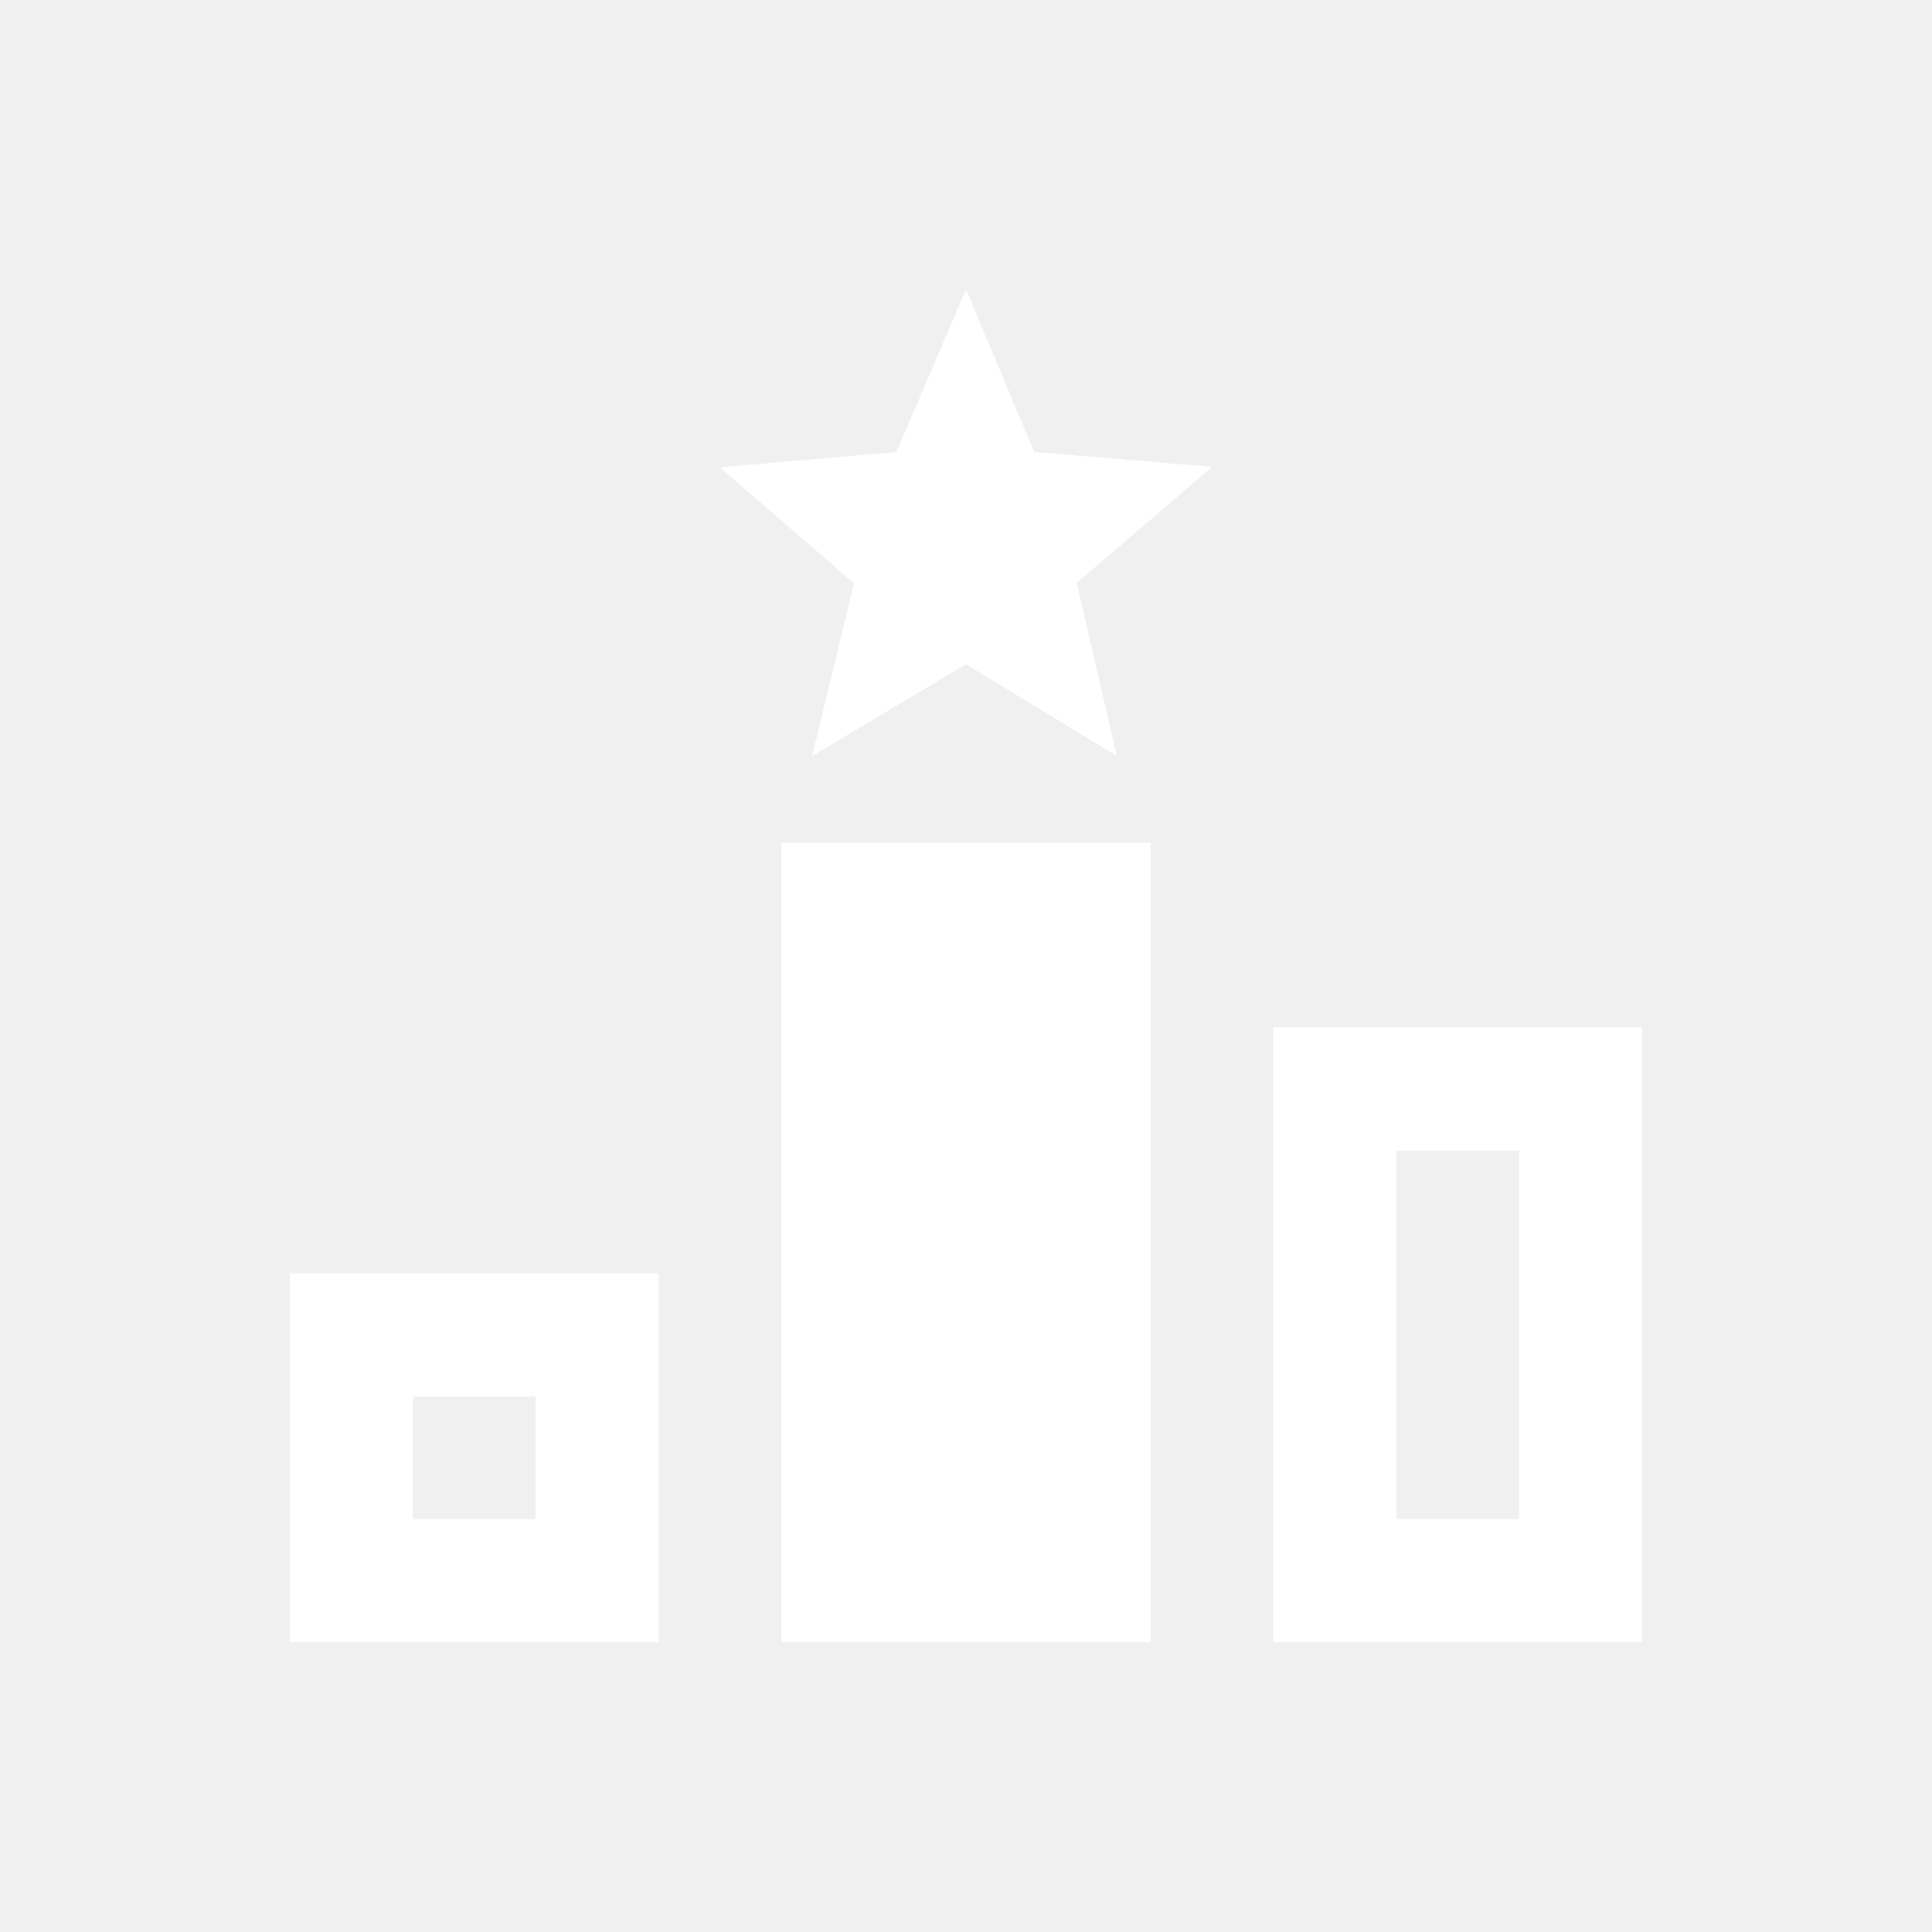
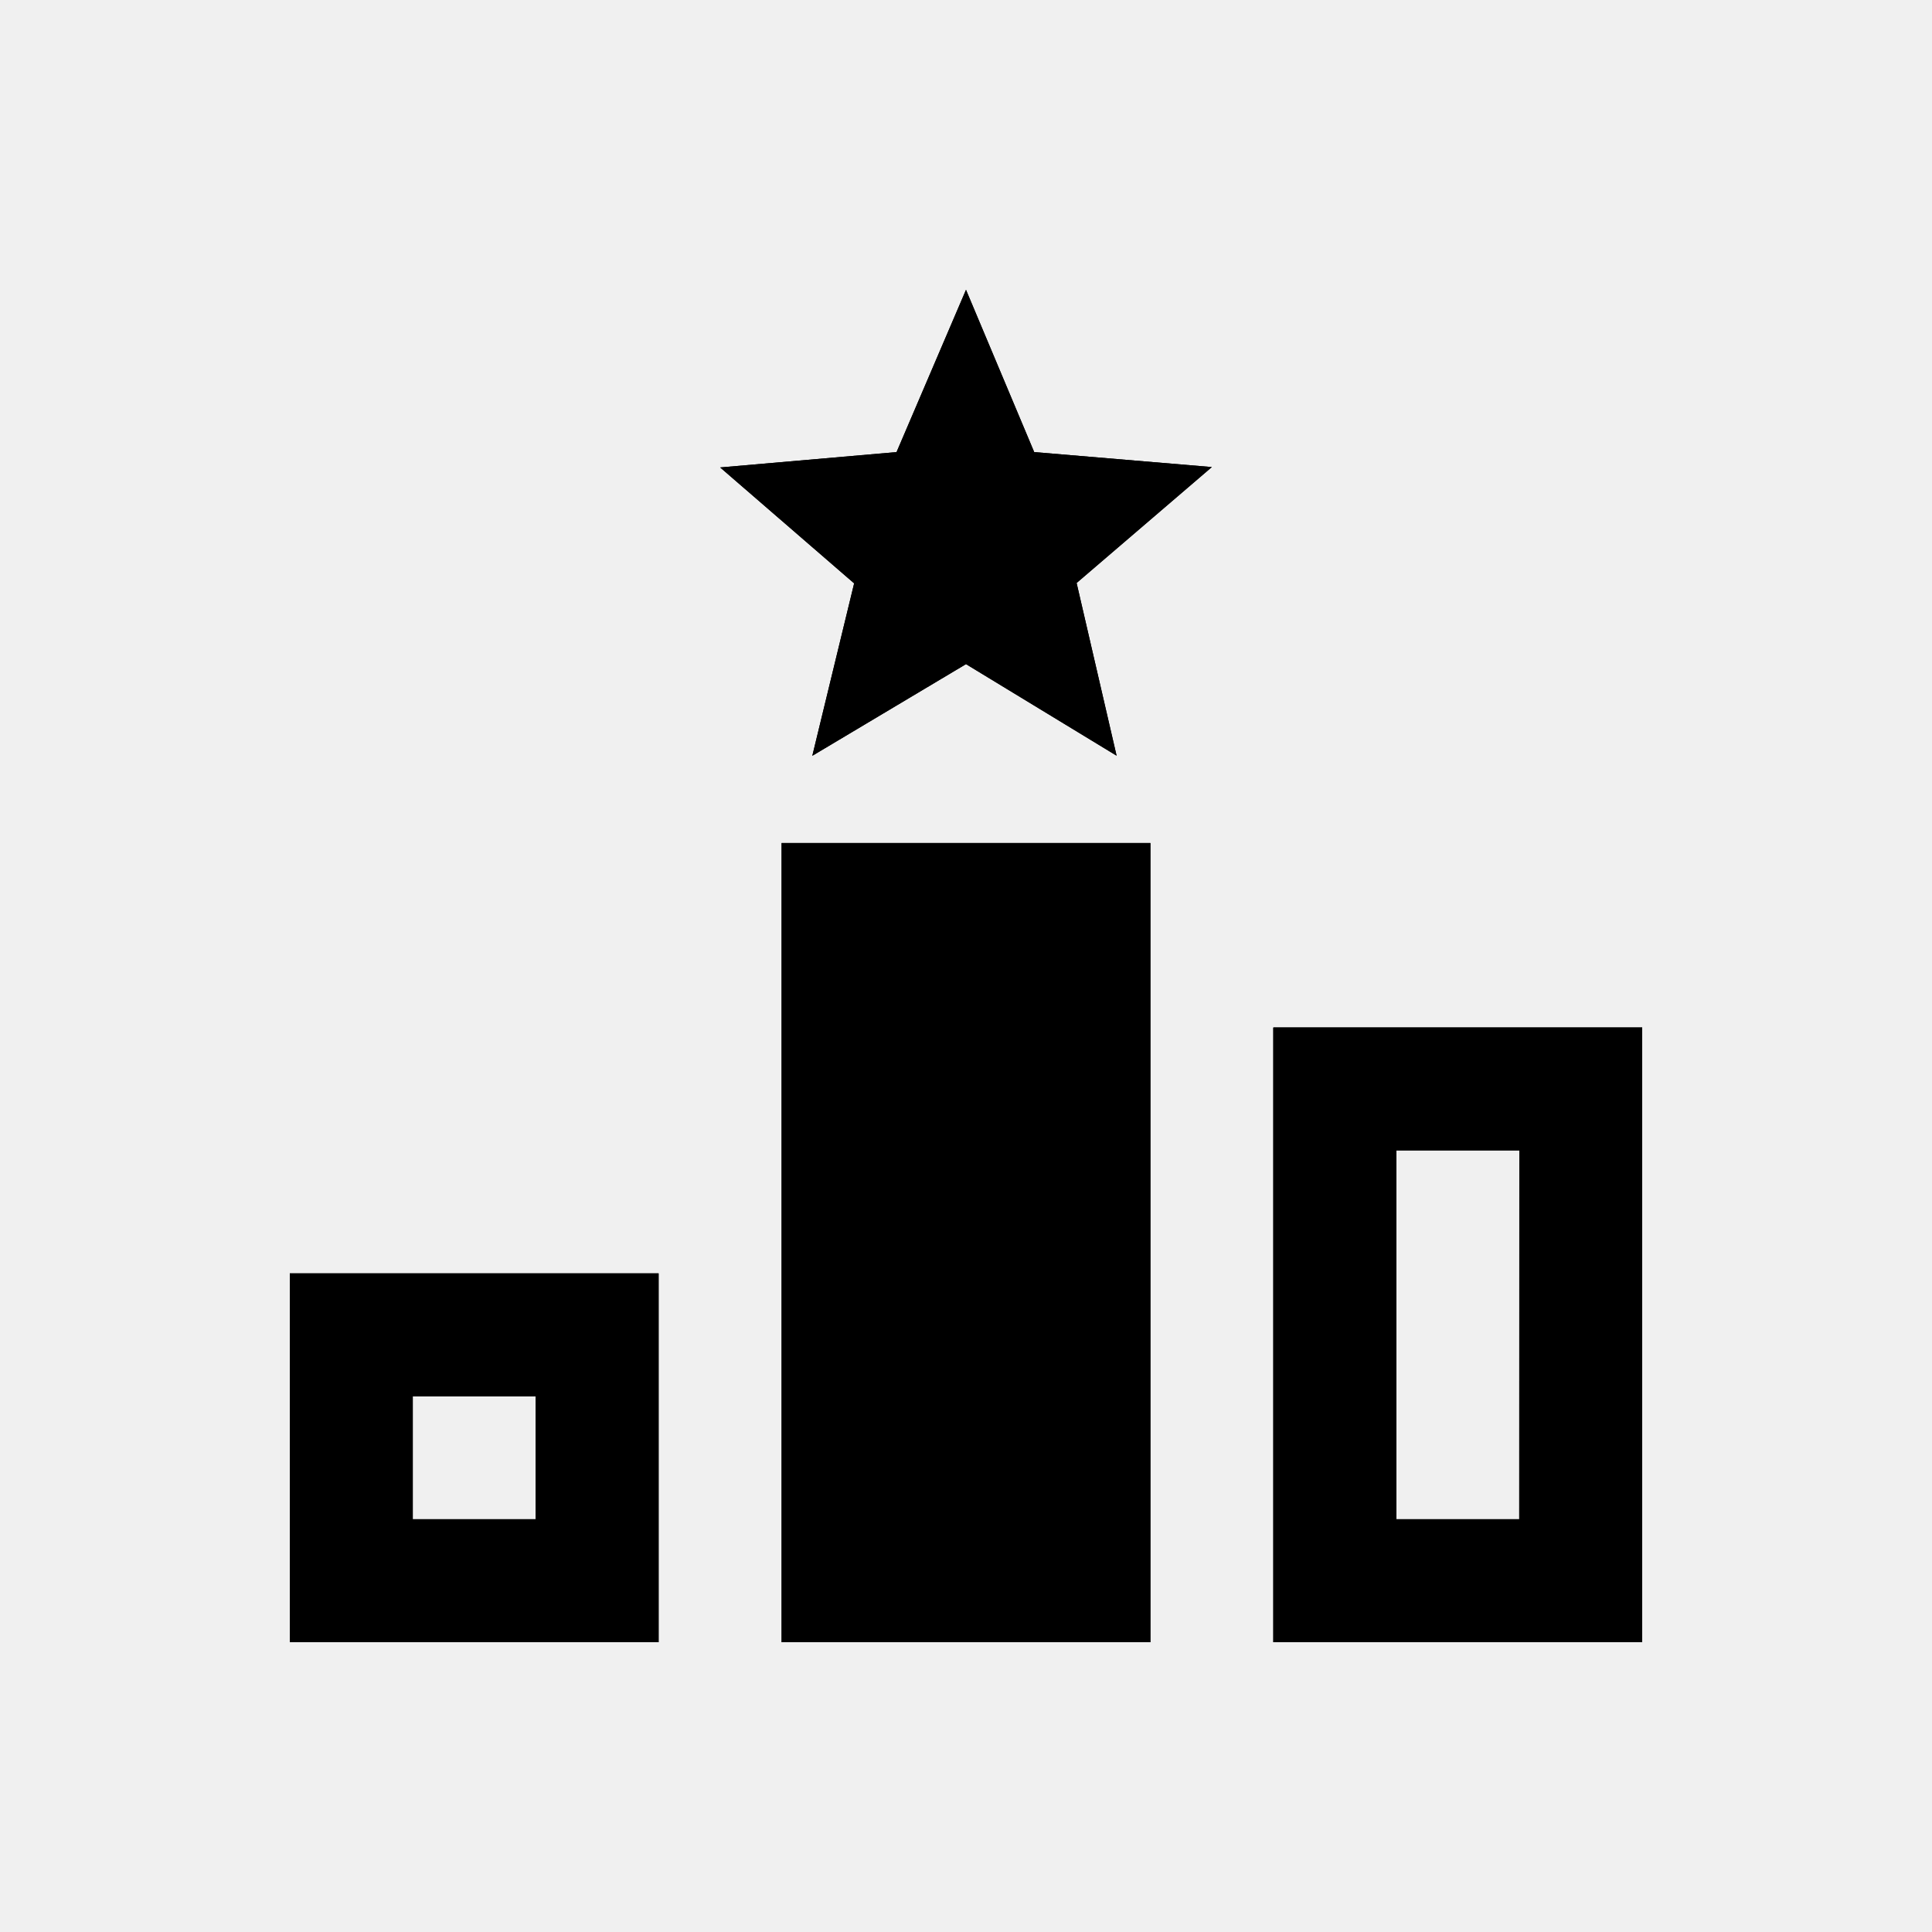
<svg xmlns="http://www.w3.org/2000/svg" width="20" height="20" viewBox="0 0 20 20" fill="none">
  <mask id="path-1-inside-1_10234_120670" fill="white">
    <path d="M10 6.875L11.559 7.823L11.145 6.035L12.545 4.835L10.706 4.68L10 3L9.281 4.68L7.455 4.839L8.842 6.039L8.409 7.824L10 6.875ZM11.909 17H8.091V8.727H11.909V17ZM3 13.182V17H6.818V13.182H3ZM5.545 15.727H4.273V14.455H5.545V15.727ZM13.181 10.637V17H17V10.636H13.182M15.727 15.727H14.455V11.909H15.728L15.727 15.727Z" />
  </mask>
-   <path d="M10 6.875L11.559 7.823L11.145 6.035L12.545 4.835L10.706 4.68L10 3L9.281 4.68L7.455 4.839L8.842 6.039L8.409 7.824L10 6.875ZM11.909 17H8.091V8.727H11.909V17ZM3 13.182V17H6.818V13.182H3ZM5.545 15.727H4.273V14.455H5.545V15.727ZM13.181 10.637V17H17V10.636H13.182M15.727 15.727H14.455V11.909H15.728L15.727 15.727Z" fill="white" />
-   <path d="M10 6.875L10.52 6.021L10.005 5.708L9.488 6.016L10 6.875ZM11.559 7.823L11.039 8.677L13.069 9.912L12.533 7.597L11.559 7.823ZM11.145 6.035L10.494 5.276L10.034 5.67L10.171 6.261L11.145 6.035ZM12.545 4.835L13.196 5.594L15.01 4.039L12.629 3.839L12.545 4.835ZM10.706 4.68L9.784 5.067L10.019 5.626L10.622 5.676L10.706 4.68ZM10 3L10.922 2.613L10.008 0.439L9.081 2.607L10 3ZM9.281 4.68L9.368 5.676L9.965 5.624L10.2 5.073L9.281 4.68ZM7.455 4.839L7.368 3.843L5.012 4.048L6.801 5.595L7.455 4.839ZM8.842 6.039L9.814 6.275L9.958 5.682L9.496 5.283L8.842 6.039ZM8.409 7.824L7.437 7.588L6.876 9.903L8.921 8.683L8.409 7.824ZM11.909 17V18H12.909V17H11.909ZM8.091 17H7.091V18H8.091V17ZM8.091 8.727V7.727H7.091V8.727H8.091ZM11.909 8.727H12.909V7.727H11.909V8.727ZM3 13.182V12.182H2V13.182H3ZM3 17H2V18H3V17ZM6.818 17V18H7.818V17H6.818ZM6.818 13.182H7.818V12.182H6.818V13.182ZM5.545 15.727V16.727H6.545V15.727H5.545ZM4.273 15.727H3.273V16.727H4.273V15.727ZM4.273 14.455V13.455H3.273V14.455H4.273ZM5.545 14.455H6.545V13.455H5.545V14.455ZM13.181 17H12.181V18H13.181V17ZM17 17V18H18V17H17ZM17 10.636H18V9.636H17V10.636ZM15.727 15.727V16.727H16.727L16.727 15.727L15.727 15.727ZM14.455 15.727H13.455V16.727H14.455V15.727ZM14.455 11.909V10.909H13.455V11.909H14.455ZM15.728 11.909L16.728 11.909L16.728 10.909H15.728V11.909ZM10 6.875L9.48 7.729L11.039 8.677L11.559 7.823L12.079 6.969L10.52 6.021L10 6.875ZM11.559 7.823L12.533 7.597L12.119 5.809L11.145 6.035L10.171 6.261L10.585 8.049L11.559 7.823ZM11.145 6.035L11.796 6.794L13.196 5.594L12.545 4.835L11.894 4.076L10.494 5.276L11.145 6.035ZM12.545 4.835L12.629 3.839L10.79 3.684L10.706 4.68L10.622 5.676L12.461 5.831L12.545 4.835ZM10.706 4.68L11.628 4.293L10.922 2.613L10 3L9.078 3.387L9.784 5.067L10.706 4.68ZM10 3L9.081 2.607L8.362 4.287L9.281 4.68L10.2 5.073L10.919 3.393L10 3ZM9.281 4.68L9.194 3.684L7.368 3.843L7.455 4.839L7.542 5.835L9.368 5.676L9.281 4.68ZM7.455 4.839L6.801 5.595L8.188 6.795L8.842 6.039L9.496 5.283L8.109 4.083L7.455 4.839ZM8.842 6.039L7.87 5.803L7.437 7.588L8.409 7.824L9.381 8.06L9.814 6.275L8.842 6.039ZM8.409 7.824L8.921 8.683L10.512 7.734L10 6.875L9.488 6.016L7.897 6.965L8.409 7.824ZM11.909 17V16H8.091V17V18H11.909V17ZM8.091 17H9.091V8.727H8.091H7.091V17H8.091ZM8.091 8.727V9.727H11.909V8.727V7.727H8.091V8.727ZM11.909 8.727H10.909V17H11.909H12.909V8.727H11.909ZM3 13.182H2V17H3H4V13.182H3ZM3 17V18H6.818V17V16H3V17ZM6.818 17H7.818V13.182H6.818H5.818V17H6.818ZM6.818 13.182V12.182H3V13.182V14.182H6.818V13.182ZM5.545 15.727V14.727H4.273V15.727V16.727H5.545V15.727ZM4.273 15.727H5.273V14.455H4.273H3.273V15.727H4.273ZM4.273 14.455V15.455H5.545V14.455V13.455H4.273V14.455ZM5.545 14.455H4.545V15.727H5.545H6.545V14.455H5.545ZM13.181 10.637H12.181V17H13.181H14.181V10.637H13.181ZM13.181 17V18H17V17V16H13.181V17ZM17 17H18V10.636H17H16V17H17ZM17 10.636V9.636H13.182V10.636V11.636H17V10.636ZM15.727 15.727V14.727H14.455V15.727V16.727H15.727V15.727ZM14.455 15.727H15.455V11.909H14.455H13.455V15.727H14.455ZM14.455 11.909V12.909H15.728V11.909V10.909H14.455V11.909ZM15.728 11.909L14.728 11.909L14.727 15.727L15.727 15.727L16.727 15.727L16.728 11.909L15.728 11.909Z" fill="white" mask="url(#path-1-inside-1_10234_120670)" />
+   <path d="M10 6.875L11.559 7.823L11.145 6.035L12.545 4.835L10.706 4.68L10 3L9.281 4.68L7.455 4.839L8.842 6.039L8.409 7.824L10 6.875ZM11.909 17H8.091V8.727H11.909V17ZM3 13.182V17H6.818V13.182H3ZM5.545 15.727H4.273V14.455H5.545V15.727ZM13.181 10.637V17H17V10.636H13.182M15.727 15.727H14.455V11.909H15.728L15.727 15.727Z" fill="currentColor" />
+   <path d="M10 6.875L10.52 6.021L10.005 5.708L9.488 6.016L10 6.875ZM11.559 7.823L11.039 8.677L13.069 9.912L12.533 7.597L11.559 7.823ZM11.145 6.035L10.494 5.276L10.034 5.67L10.171 6.261L11.145 6.035ZM12.545 4.835L13.196 5.594L15.01 4.039L12.629 3.839L12.545 4.835ZM10.706 4.68L9.784 5.067L10.019 5.626L10.622 5.676L10.706 4.68ZM10 3L10.922 2.613L10.008 0.439L9.081 2.607L10 3ZM9.281 4.68L9.368 5.676L9.965 5.624L10.2 5.073L9.281 4.68ZM7.455 4.839L7.368 3.843L5.012 4.048L6.801 5.595L7.455 4.839ZM8.842 6.039L9.814 6.275L9.958 5.682L9.496 5.283L8.842 6.039ZM8.409 7.824L7.437 7.588L6.876 9.903L8.921 8.683L8.409 7.824ZM11.909 17V18H12.909V17H11.909ZM8.091 17H7.091V18H8.091V17ZM8.091 8.727V7.727H7.091V8.727H8.091ZM11.909 8.727H12.909V7.727H11.909V8.727ZM3 13.182V12.182H2V13.182H3ZM3 17H2V18H3V17ZM6.818 17V18H7.818V17H6.818ZM6.818 13.182H7.818V12.182H6.818V13.182ZM5.545 15.727V16.727H6.545V15.727H5.545ZM4.273 15.727H3.273V16.727H4.273V15.727ZM4.273 14.455V13.455H3.273V14.455H4.273ZM5.545 14.455H6.545V13.455H5.545V14.455ZM13.181 17H12.181V18H13.181V17ZM17 17V18H18V17H17ZM17 10.636H18V9.636H17V10.636ZM15.727 15.727V16.727H16.727L16.727 15.727L15.727 15.727ZM14.455 15.727H13.455V16.727H14.455V15.727ZM14.455 11.909V10.909H13.455V11.909H14.455ZM15.728 11.909L16.728 11.909L16.728 10.909H15.728V11.909ZM10 6.875L9.48 7.729L11.039 8.677L11.559 7.823L12.079 6.969L10.52 6.021L10 6.875ZM11.559 7.823L12.533 7.597L12.119 5.809L11.145 6.035L10.171 6.261L10.585 8.049L11.559 7.823ZM11.145 6.035L11.796 6.794L13.196 5.594L12.545 4.835L11.894 4.076L10.494 5.276L11.145 6.035ZM12.545 4.835L12.629 3.839L10.79 3.684L10.706 4.68L10.622 5.676L12.461 5.831L12.545 4.835ZM10.706 4.68L11.628 4.293L10.922 2.613L10 3L9.078 3.387L9.784 5.067L10.706 4.68ZM10 3L9.081 2.607L8.362 4.287L9.281 4.68L10.2 5.073L10.919 3.393L10 3ZM9.281 4.68L9.194 3.684L7.368 3.843L7.455 4.839L7.542 5.835L9.368 5.676L9.281 4.68ZM7.455 4.839L6.801 5.595L8.188 6.795L8.842 6.039L9.496 5.283L8.109 4.083L7.455 4.839ZM8.842 6.039L7.87 5.803L7.437 7.588L8.409 7.824L9.381 8.06L9.814 6.275L8.842 6.039ZM8.409 7.824L8.921 8.683L10.512 7.734L10 6.875L9.488 6.016L7.897 6.965L8.409 7.824ZM11.909 17V16H8.091V17V18H11.909V17ZM8.091 17H9.091V8.727H8.091H7.091V17H8.091ZM8.091 8.727V9.727H11.909V8.727V7.727H8.091V8.727ZM11.909 8.727H10.909V17H11.909H12.909V8.727H11.909ZM3 13.182H2V17H3H4V13.182H3ZM3 17V18H6.818V17V16H3V17ZM6.818 17H7.818V13.182H6.818H5.818V17H6.818ZM6.818 13.182V12.182H3V13.182V14.182H6.818V13.182ZM5.545 15.727V14.727H4.273V15.727V16.727H5.545V15.727ZM4.273 15.727H5.273V14.455H4.273H3.273V15.727H4.273ZM4.273 14.455V15.455H5.545V14.455V13.455H4.273V14.455ZM5.545 14.455H4.545V15.727H5.545H6.545V14.455H5.545ZM13.181 10.637H12.181V17H13.181H14.181V10.637H13.181ZM13.181 17V18H17V17V16H13.181V17ZM17 17H18V10.636H17H16V17H17ZM17 10.636V9.636H13.182V10.636V11.636H17V10.636ZM15.727 15.727V14.727H14.455V15.727V16.727H15.727V15.727ZM14.455 15.727H15.455V11.909H14.455H13.455V15.727H14.455ZM14.455 11.909V12.909H15.728V11.909V10.909H14.455V11.909ZM15.728 11.909L14.728 11.909L14.727 15.727L15.727 15.727L16.727 15.727L16.728 11.909L15.728 11.909Z" fill="currentColor" mask="url(#path-1-inside-1_10234_120670)" />
</svg>
